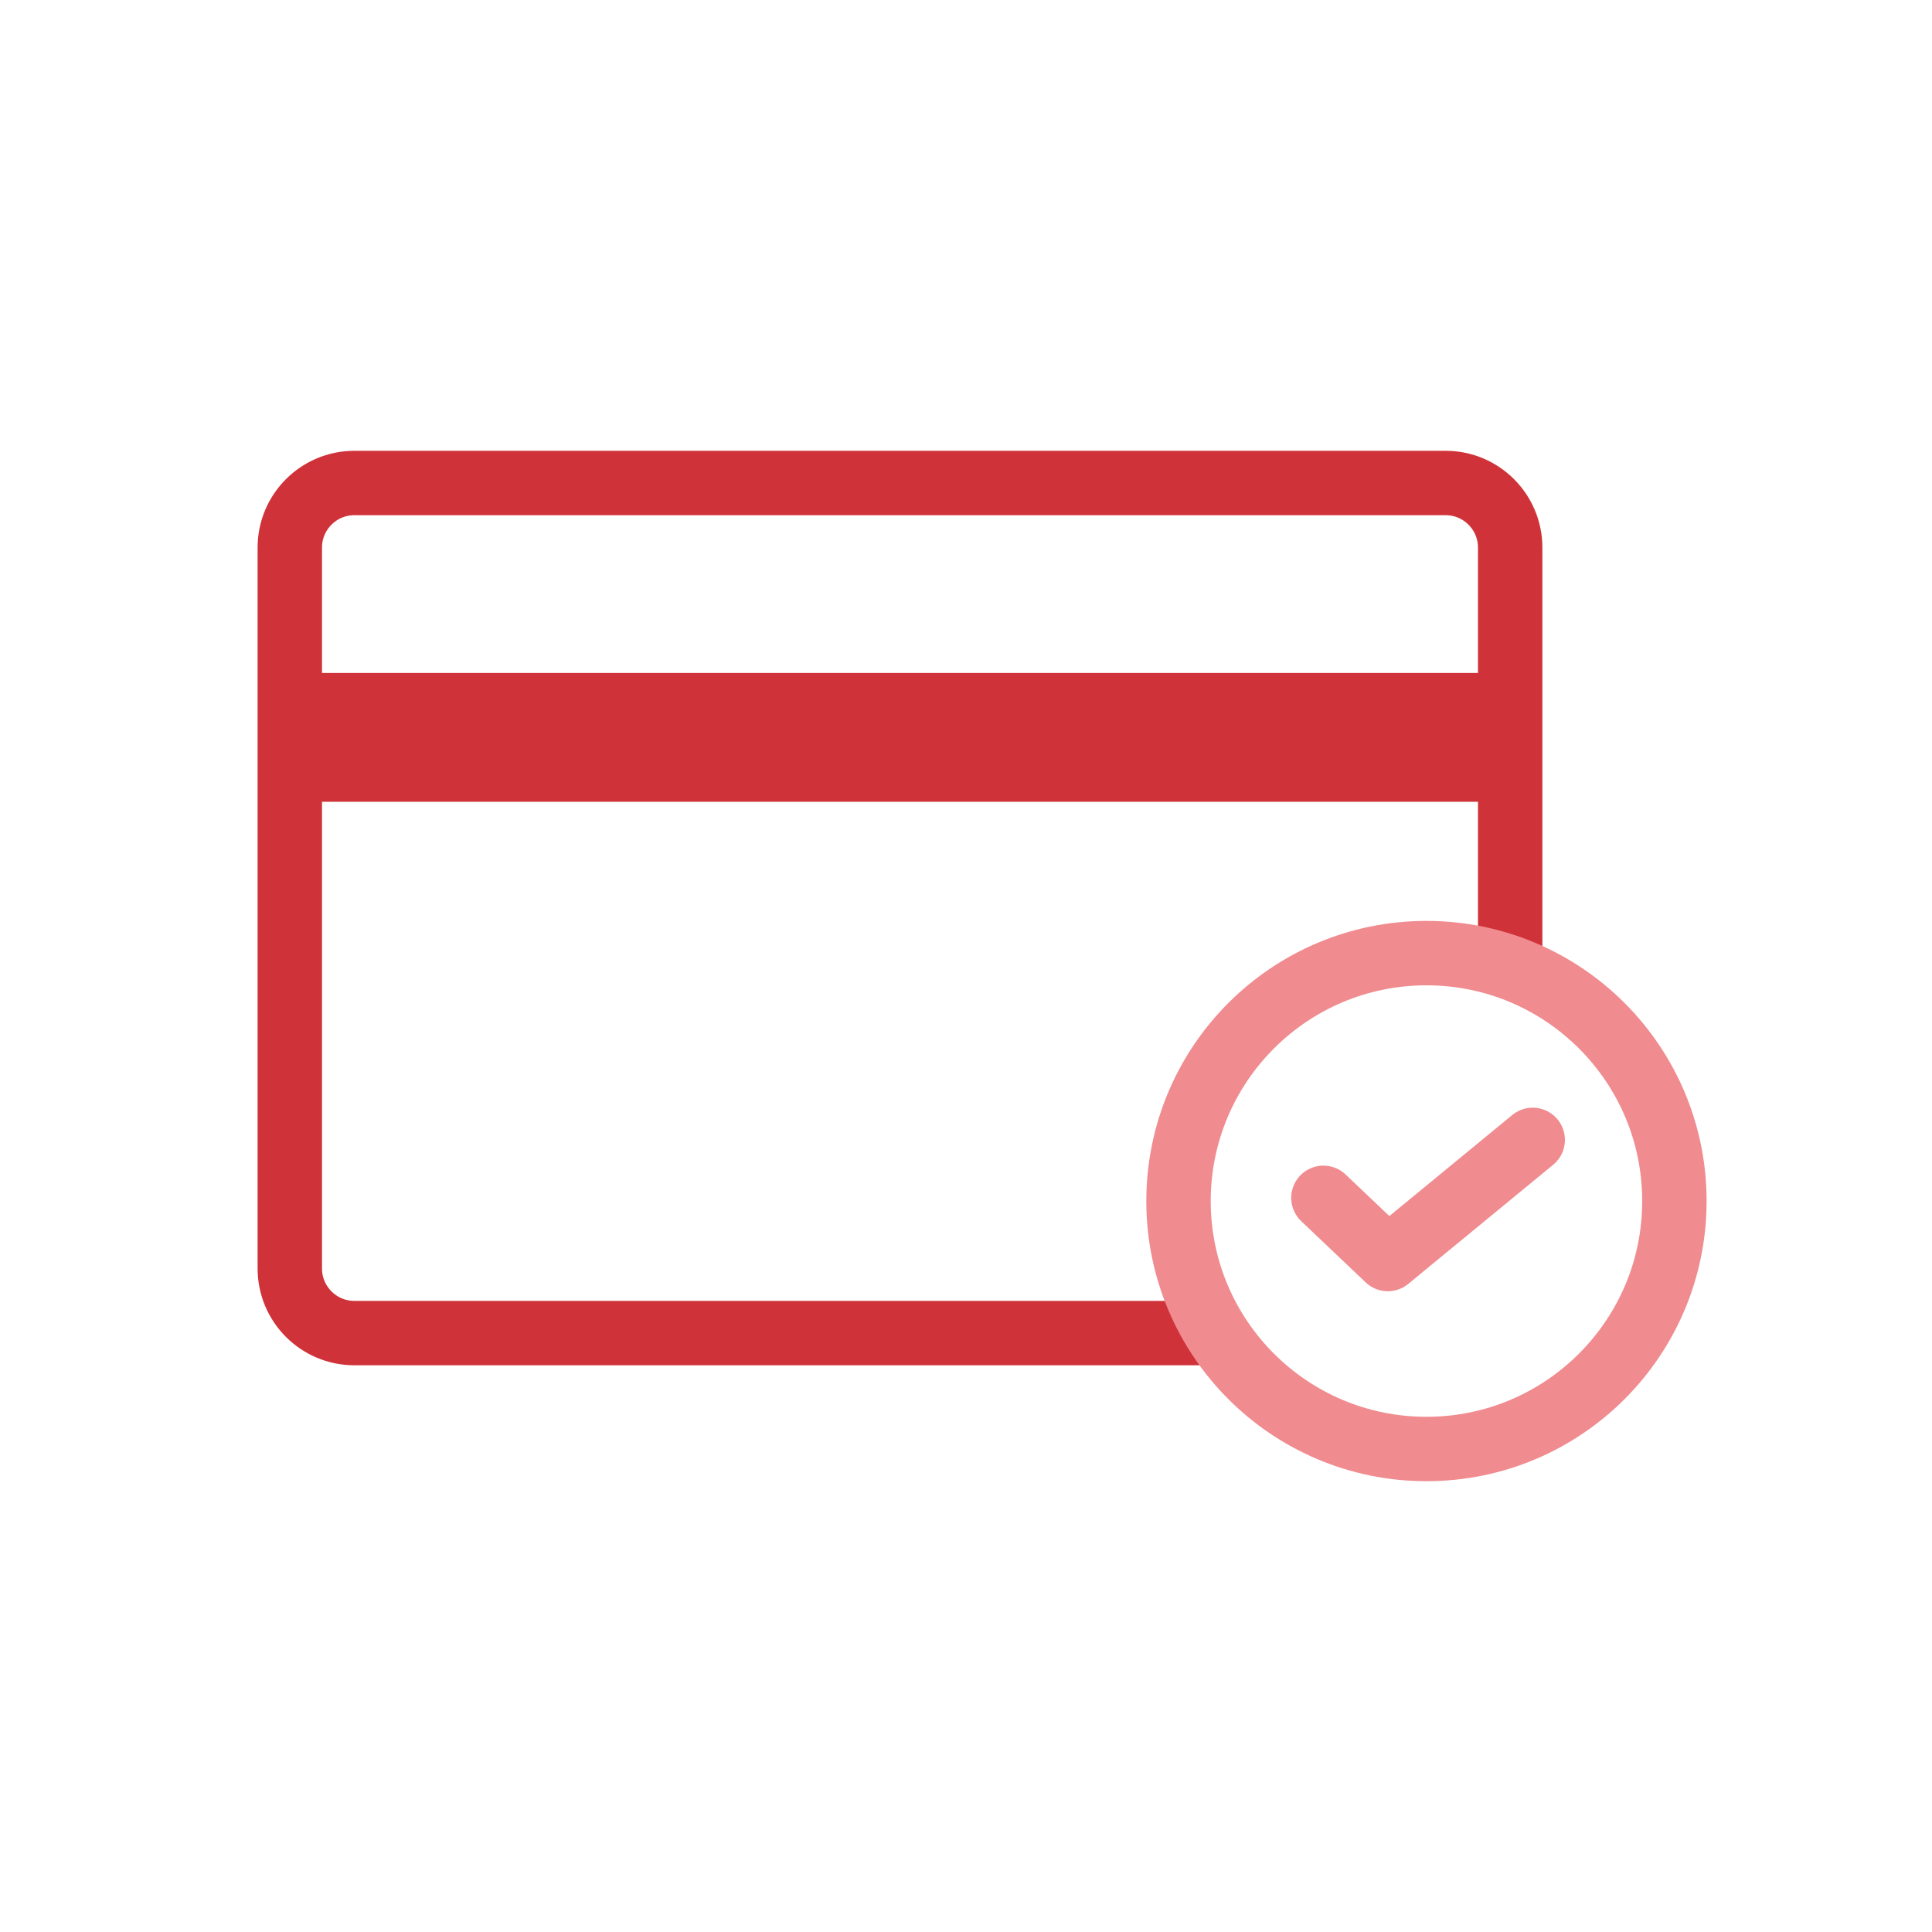
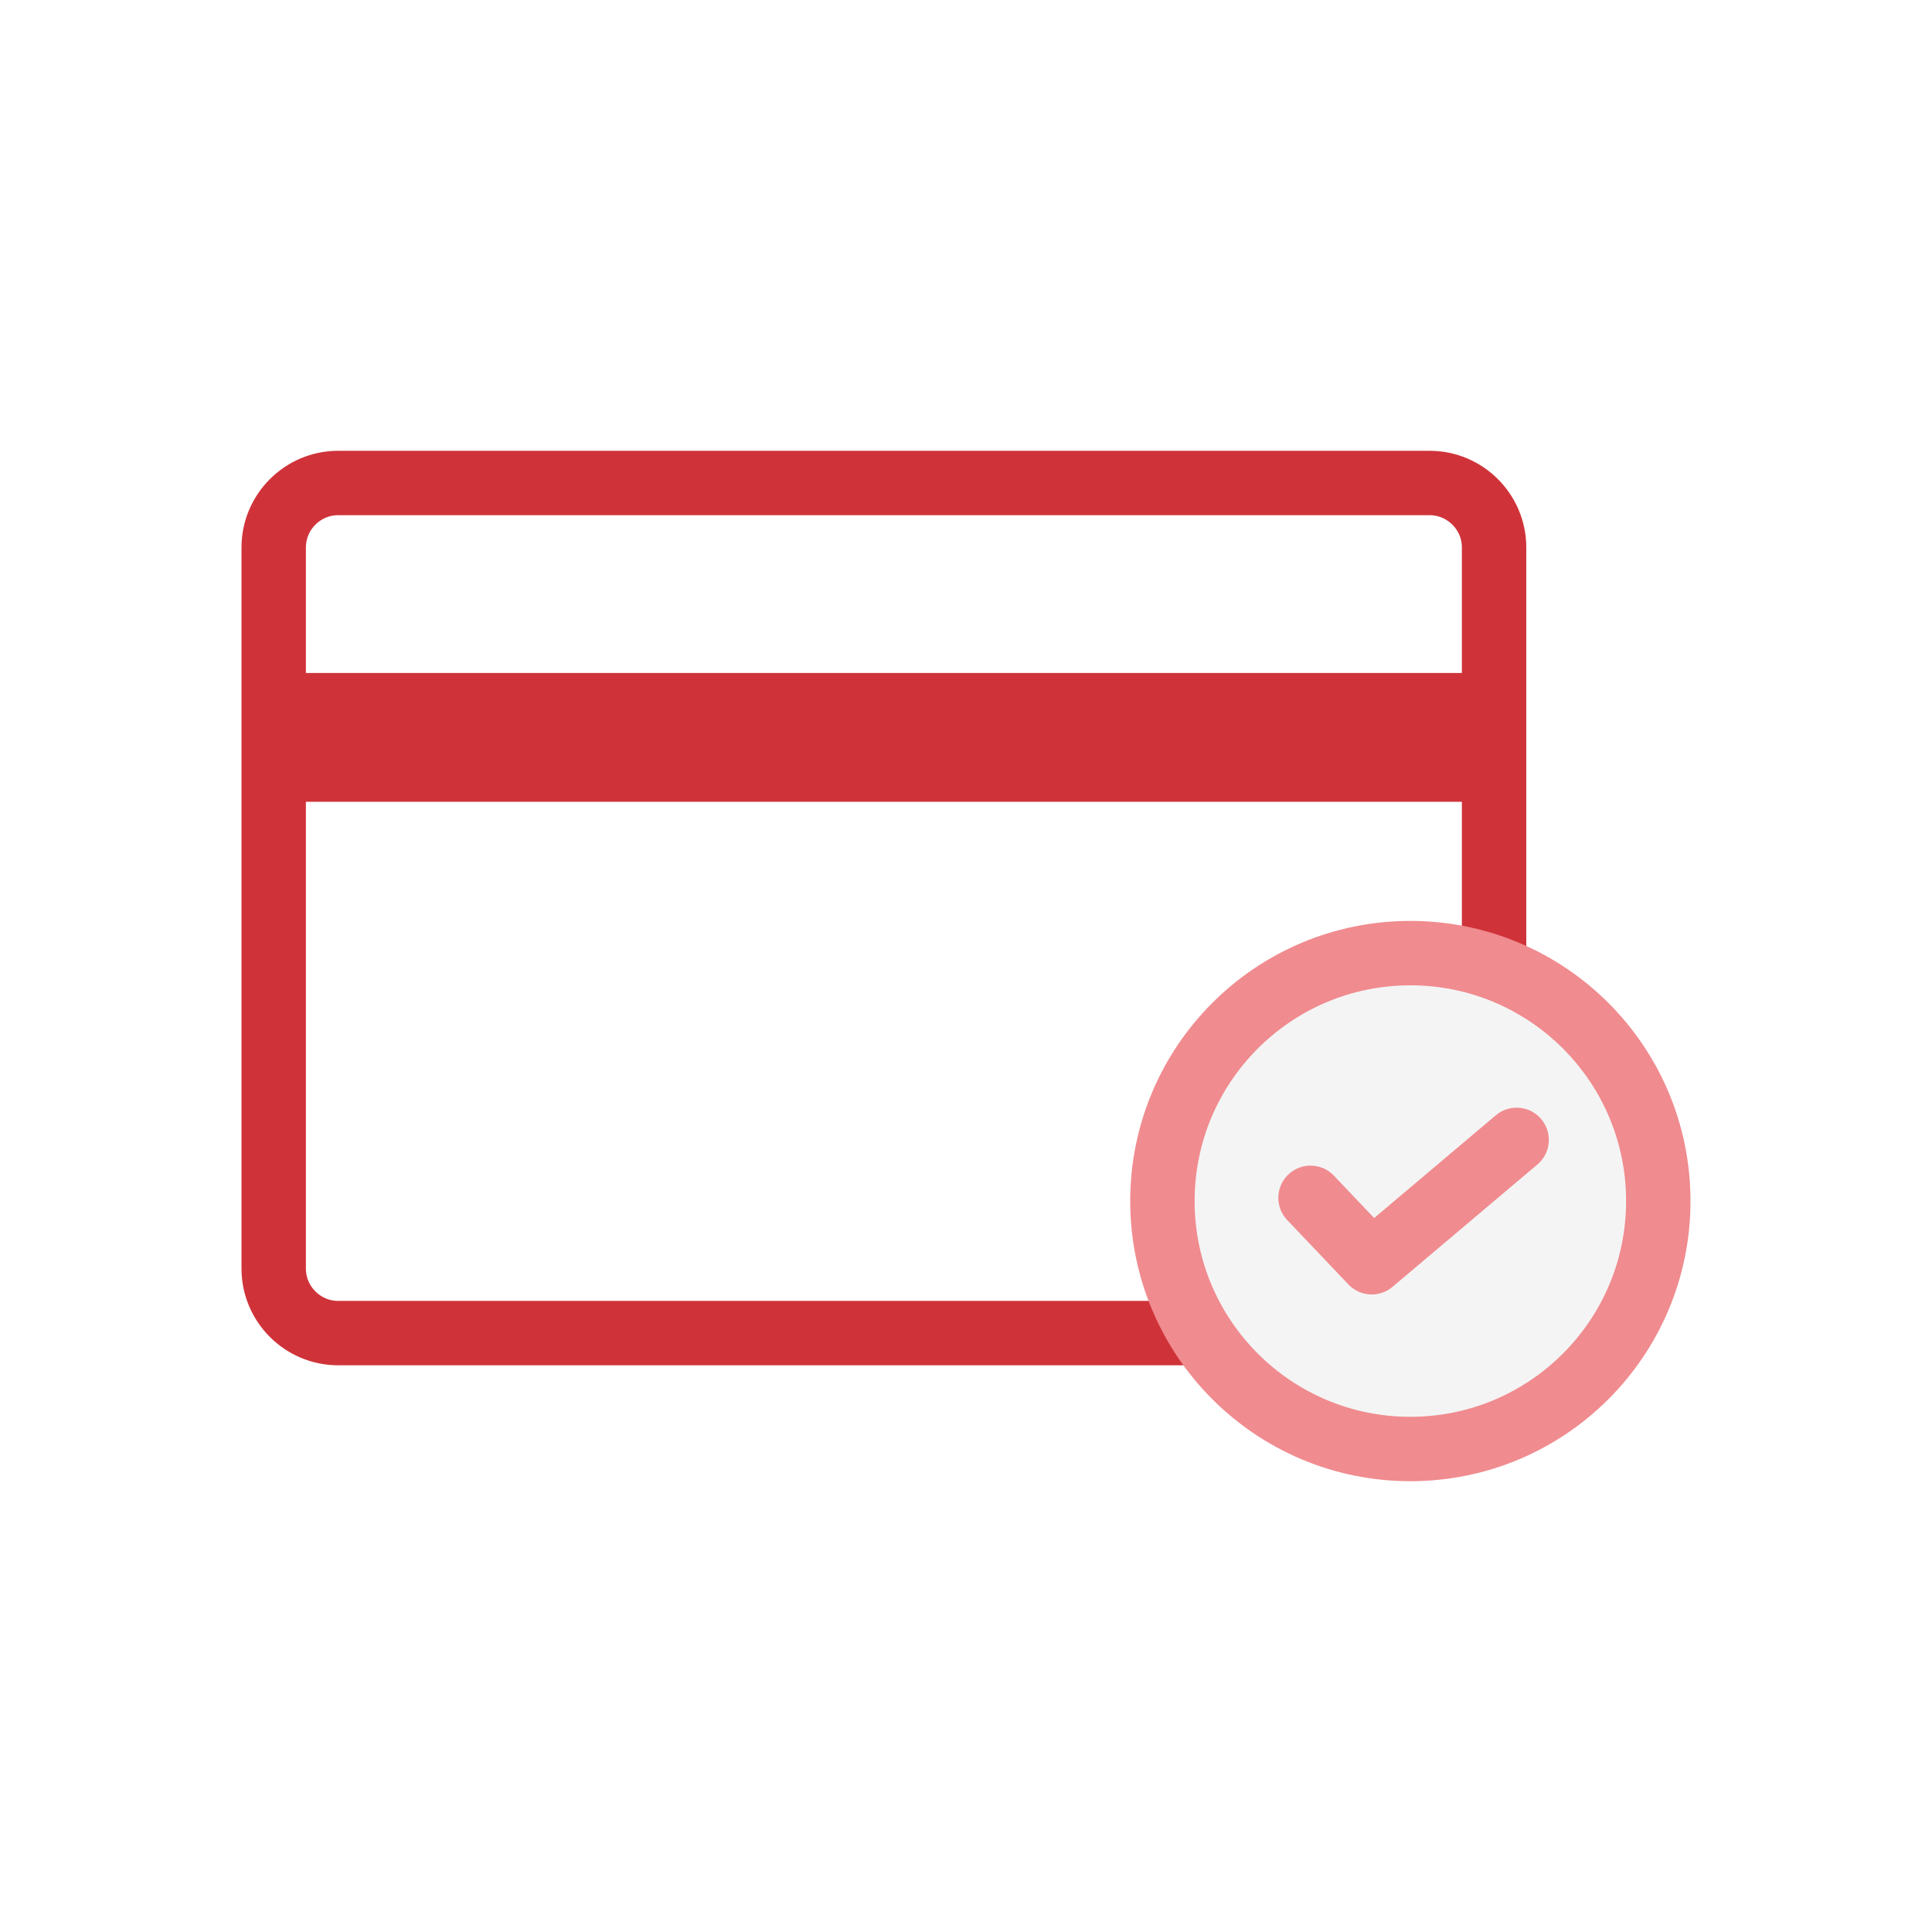
- <svg xmlns="http://www.w3.org/2000/svg" viewBox="0 0 60 60">
-   <defs>
-     <style>
-       .cls-1, .cls-2, .cls-3, .cls-4, .cls-5 {
-         fill: none;
-       }
- 
-       .cls-2, .cls-3 {
-         stroke: #cf3339;
-       }
- 
-       .cls-2, .cls-3, .cls-4, .cls-5 {
-         stroke-miterlimit: 10;
-       }
- 
-       .cls-2 {
-         stroke-width: 4px;
-       }
- 
-       .cls-3, .cls-5 {
-         stroke-linecap: round;
-         stroke-linejoin: round;
-       }
- 
-       .cls-3, .cls-4, .cls-5 {
-         stroke-width: 2px;
-       }
- 
-       .cls-4, .cls-5 {
-         stroke: #f08b8f;
-       }
-     </style>
-   </defs>
-   <g id="ico-nearby" transform="translate(-2058 -1147)">
-     <g id="Symbol_347_5" data-name="Symbol 347 – 5" transform="translate(320 -1)">
-       <rect id="Rectangle_2471" data-name="Rectangle 2471" class="cls-1" width="60" height="60" transform="translate(1738 1148)" />
-     </g>
-     <g id="Group_3414" data-name="Group 3414" transform="translate(2066 1161)">
-       <line id="Line_1585" data-name="Line 1585" class="cls-2" x2="37.6" transform="translate(1.3 8.9)" />
-       <path id="Path_2068" data-name="Path 2068" class="cls-3" d="M29.4,27.4H3a2.006,2.006,0,0,1-2-2V3A2.006,2.006,0,0,1,3,1H36.9a2.006,2.006,0,0,1,2,2V15.6" />
-       <circle id="Ellipse_764" data-name="Ellipse 764" class="cls-4" cx="7.7" cy="7.7" r="7.7" transform="translate(28.6 15.6)" />
-       <path id="Path_2069" data-name="Path 2069" class="cls-5" d="M33.1,23.2l2,1.9,4.5-3.7" />
-     </g>
+ <svg xmlns="http://www.w3.org/2000/svg" version="1.1" x="0px" y="0px" viewBox="0 0 60 60" style="enable-background:new 0 0 60 60;" xml:space="preserve">
+   <style type="text/css">
+ 	.st0{fill:none;stroke:#CF3339;stroke-width:4;stroke-miterlimit:10;}
+ 	.st1{fill:none;stroke:#CF3339;stroke-width:2;stroke-linecap:round;stroke-linejoin:round;stroke-miterlimit:10;}
+ 	.st2{fill:#F4F4F4;stroke:#F08B8F;stroke-width:2;stroke-miterlimit:10;}
+ 	.st3{fill:none;stroke:#F08B8F;stroke-width:2;stroke-linecap:round;stroke-linejoin:round;stroke-miterlimit:10;}
+ </style>
+   <g id="Layer_1">
+     <line class="st0" x1="8.9" y1="22.9" x2="46.4" y2="22.9" />
+     <path class="st1" d="M44.4,41.4H10.5c-1.1,0-2-0.9-2-2V17c0-1.1,0.9-2,2-2h33.9c1.1,0,2,0.9,2,2v22.4   C46.4,40.5,45.5,41.4,44.4,41.4z" />
+   </g>
+   <g id="Layer_2">
+     <circle class="st2" cx="43.8" cy="37.3" r="7.7" />
+   </g>
+   <g id="Layer_3">
+     <polyline class="st3" points="40.7,37.2 42.6,39.2 47.1,35.4  " />
  </g>
</svg>
